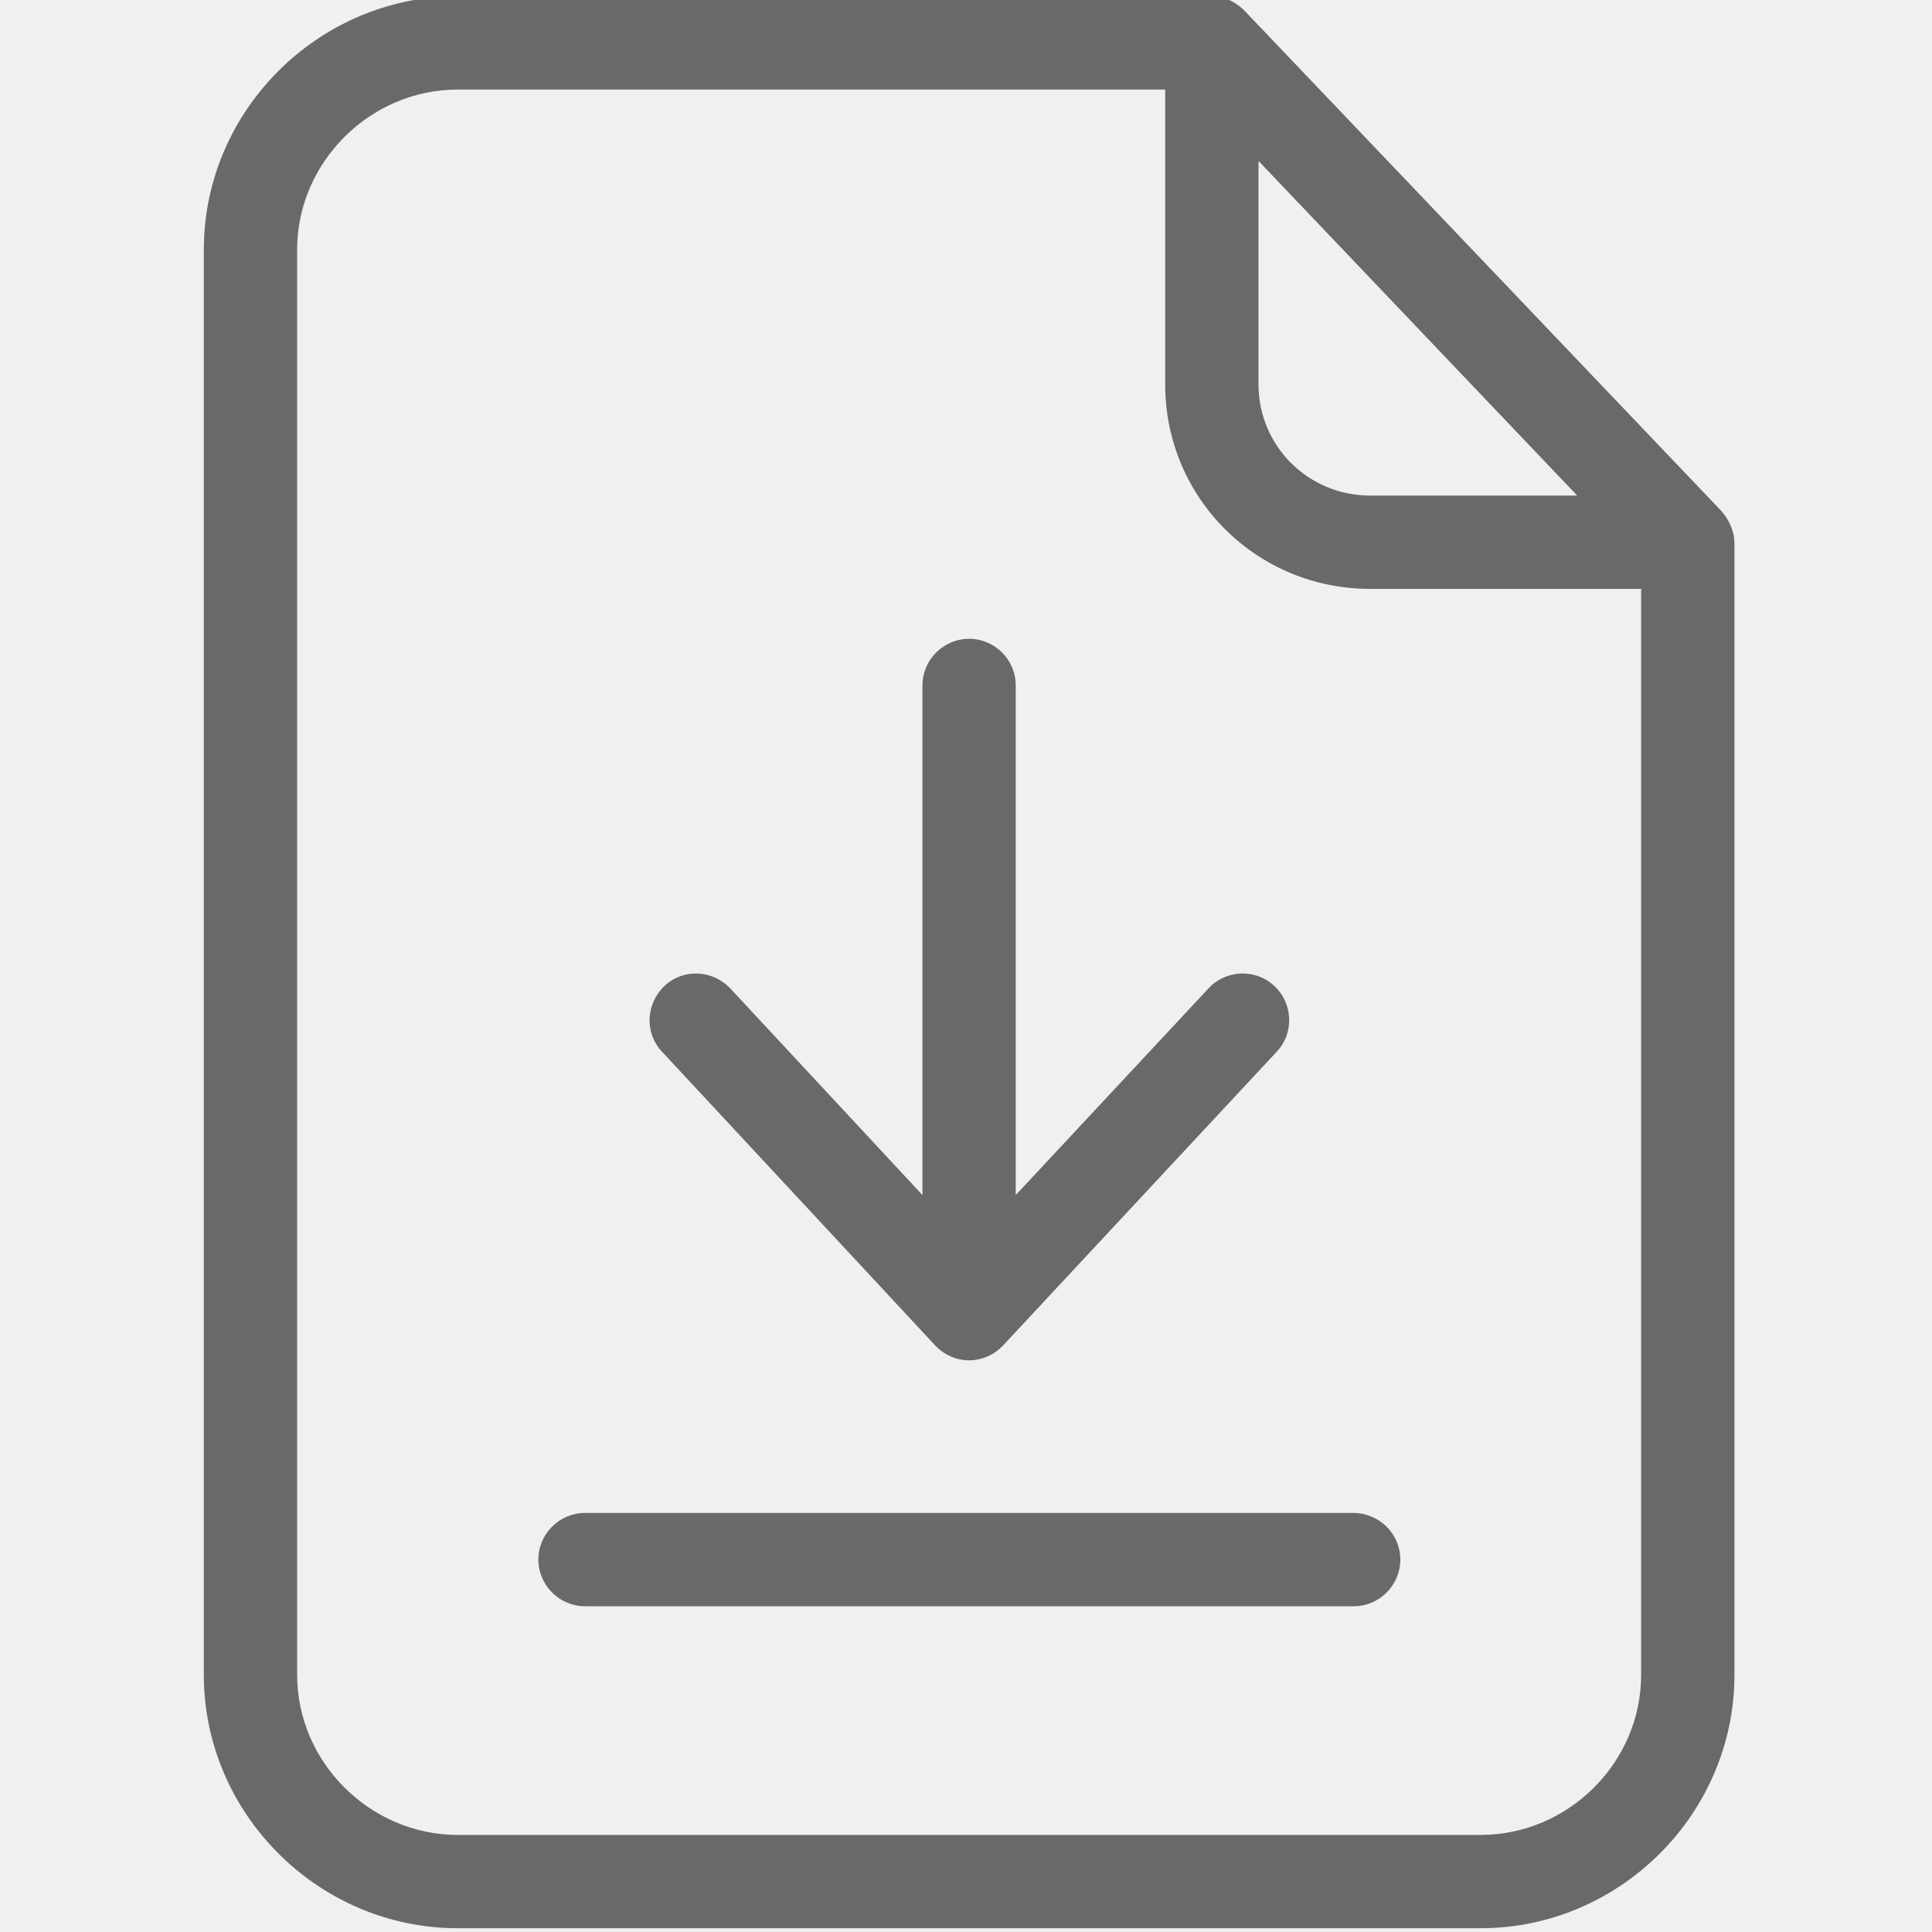
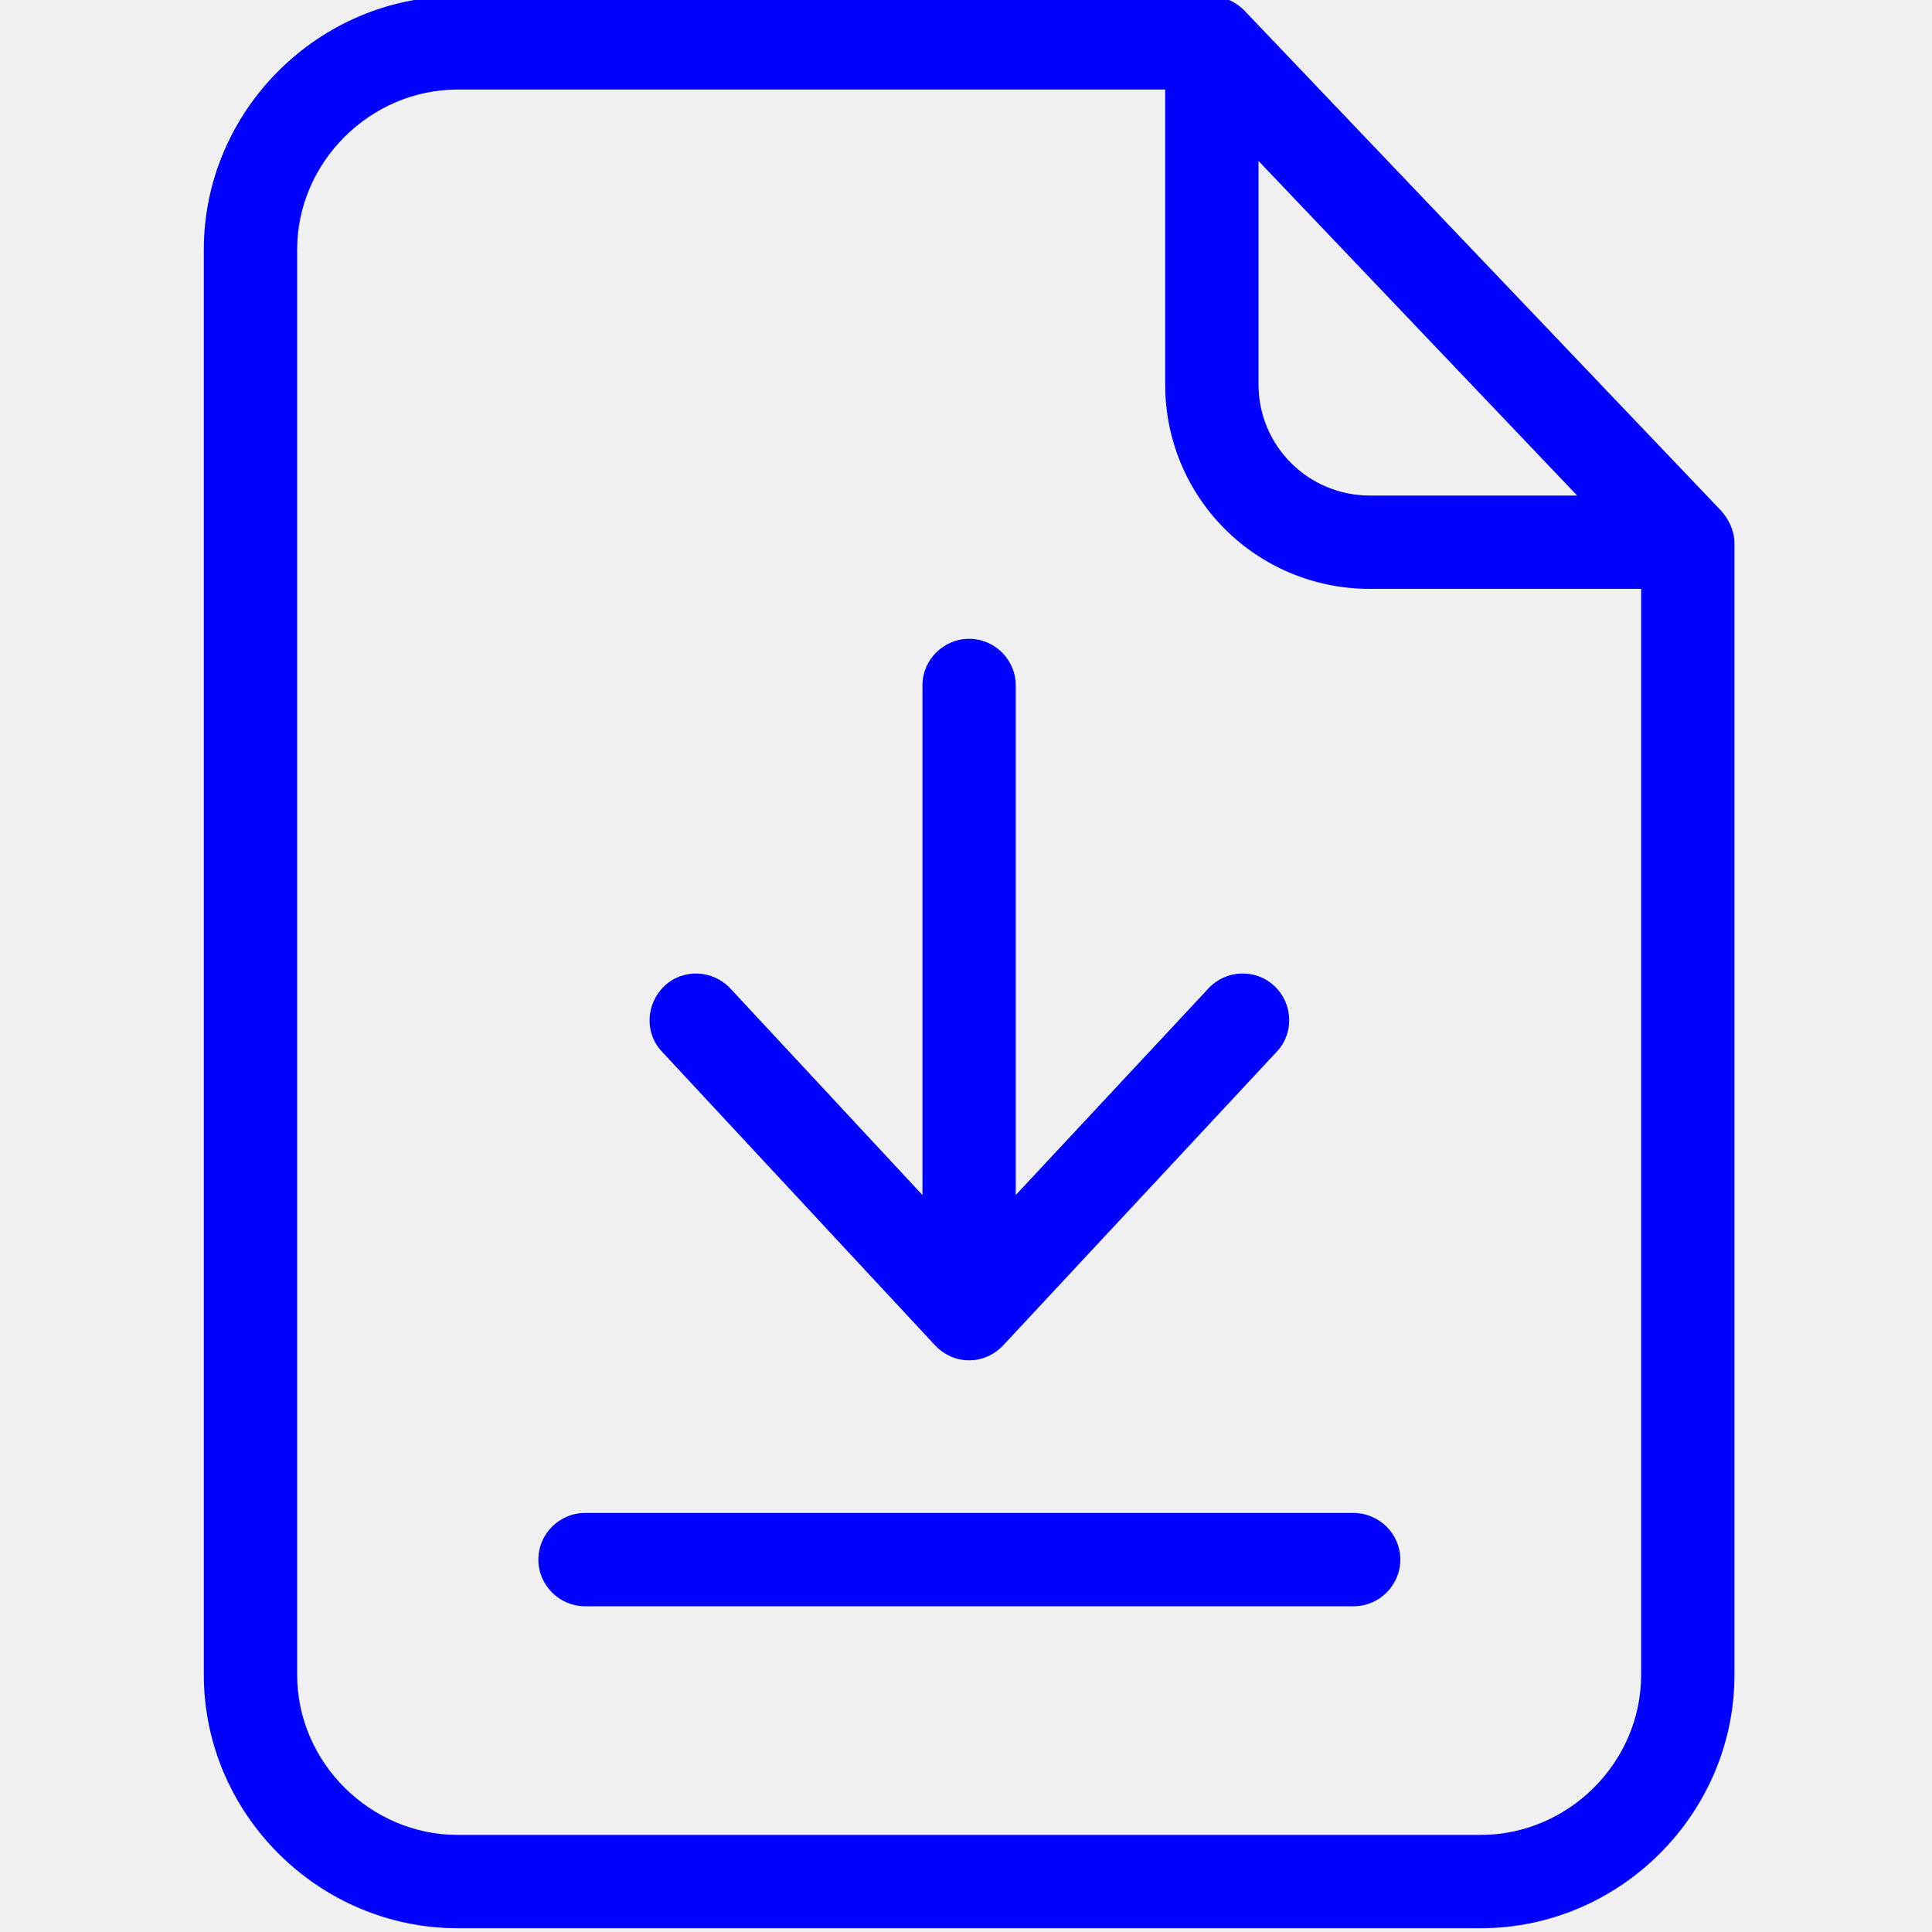
- <svg xmlns="http://www.w3.org/2000/svg" width="20" height="20" viewBox="0 0 20 20" fill="none">
+ <svg xmlns="http://www.w3.org/2000/svg" width="20" height="20" viewBox="0 0 20 20" fill="blue">
  <g clip-path="url(#clip0)">
-     <path d="M12.888 0.116C12.796 0.019 12.67 -0.039 12.54 -0.039H4.738C3.298 -0.039 2.11 1.145 2.11 2.584V17.338C2.11 18.777 3.298 19.961 4.738 19.961H15.327C16.767 19.961 17.955 18.777 17.955 17.338V5.623C17.955 5.497 17.897 5.376 17.815 5.285L12.888 0.116ZM13.028 1.666L16.327 5.13H14.182C13.545 5.13 13.028 4.618 13.028 3.98V1.666ZM15.327 18.995H4.738C3.835 18.995 3.076 18.246 3.076 17.338V2.584C3.076 1.681 3.83 0.927 4.738 0.927H12.062V3.98C12.062 5.154 13.008 6.096 14.182 6.096H16.989V17.338C16.989 18.246 16.235 18.995 15.327 18.995Z" fill="#696969" />
-     <path d="M14.008 15.662H6.056C5.791 15.662 5.573 15.879 5.573 16.145C5.573 16.41 5.791 16.628 6.056 16.628H14.013C14.279 16.628 14.496 16.41 14.496 16.145C14.496 15.879 14.279 15.662 14.008 15.662Z" fill="#696969" />
-     <path d="M9.68 13.927C9.772 14.024 9.897 14.082 10.032 14.082C10.168 14.082 10.293 14.024 10.385 13.927L13.216 10.888C13.4 10.695 13.385 10.386 13.192 10.207C12.999 10.024 12.689 10.038 12.511 10.231L10.515 12.371V7.096C10.515 6.83 10.298 6.613 10.032 6.613C9.767 6.613 9.549 6.83 9.549 7.096V12.371L7.559 10.231C7.375 10.038 7.071 10.024 6.878 10.207C6.685 10.391 6.67 10.695 6.854 10.888L9.68 13.927Z" fill="#696969" />
+     <path d="M12.888 0.116C12.796 0.019 12.67 -0.039 12.54 -0.039H4.738C3.298 -0.039 2.11 1.145 2.11 2.584V17.338C2.11 18.777 3.298 19.961 4.738 19.961H15.327C16.767 19.961 17.955 18.777 17.955 17.338V5.623C17.955 5.497 17.897 5.376 17.815 5.285L12.888 0.116ZM13.028 1.666L16.327 5.13H14.182C13.545 5.13 13.028 4.618 13.028 3.98V1.666ZM15.327 18.995H4.738C3.835 18.995 3.076 18.246 3.076 17.338V2.584C3.076 1.681 3.83 0.927 4.738 0.927H12.062V3.98C12.062 5.154 13.008 6.096 14.182 6.096H16.989V17.338C16.989 18.246 16.235 18.995 15.327 18.995Z" fill="blue" />
+     <path d="M14.008 15.662H6.056C5.791 15.662 5.573 15.879 5.573 16.145C5.573 16.41 5.791 16.628 6.056 16.628H14.013C14.279 16.628 14.496 16.41 14.496 16.145C14.496 15.879 14.279 15.662 14.008 15.662Z" fill="blue" />
+     <path d="M9.68 13.927C9.772 14.024 9.897 14.082 10.032 14.082C10.168 14.082 10.293 14.024 10.385 13.927L13.216 10.888C13.4 10.695 13.385 10.386 13.192 10.207C12.999 10.024 12.689 10.038 12.511 10.231L10.515 12.371V7.096C10.515 6.83 10.298 6.613 10.032 6.613C9.767 6.613 9.549 6.83 9.549 7.096V12.371L7.559 10.231C7.375 10.038 7.071 10.024 6.878 10.207C6.685 10.391 6.67 10.695 6.854 10.888L9.68 13.927Z" fill="blue" />
  </g>
  <defs>
    <clipPath id="clip0">
      <rect width="20" height="20" fill="white" />
    </clipPath>
  </defs>
</svg>
